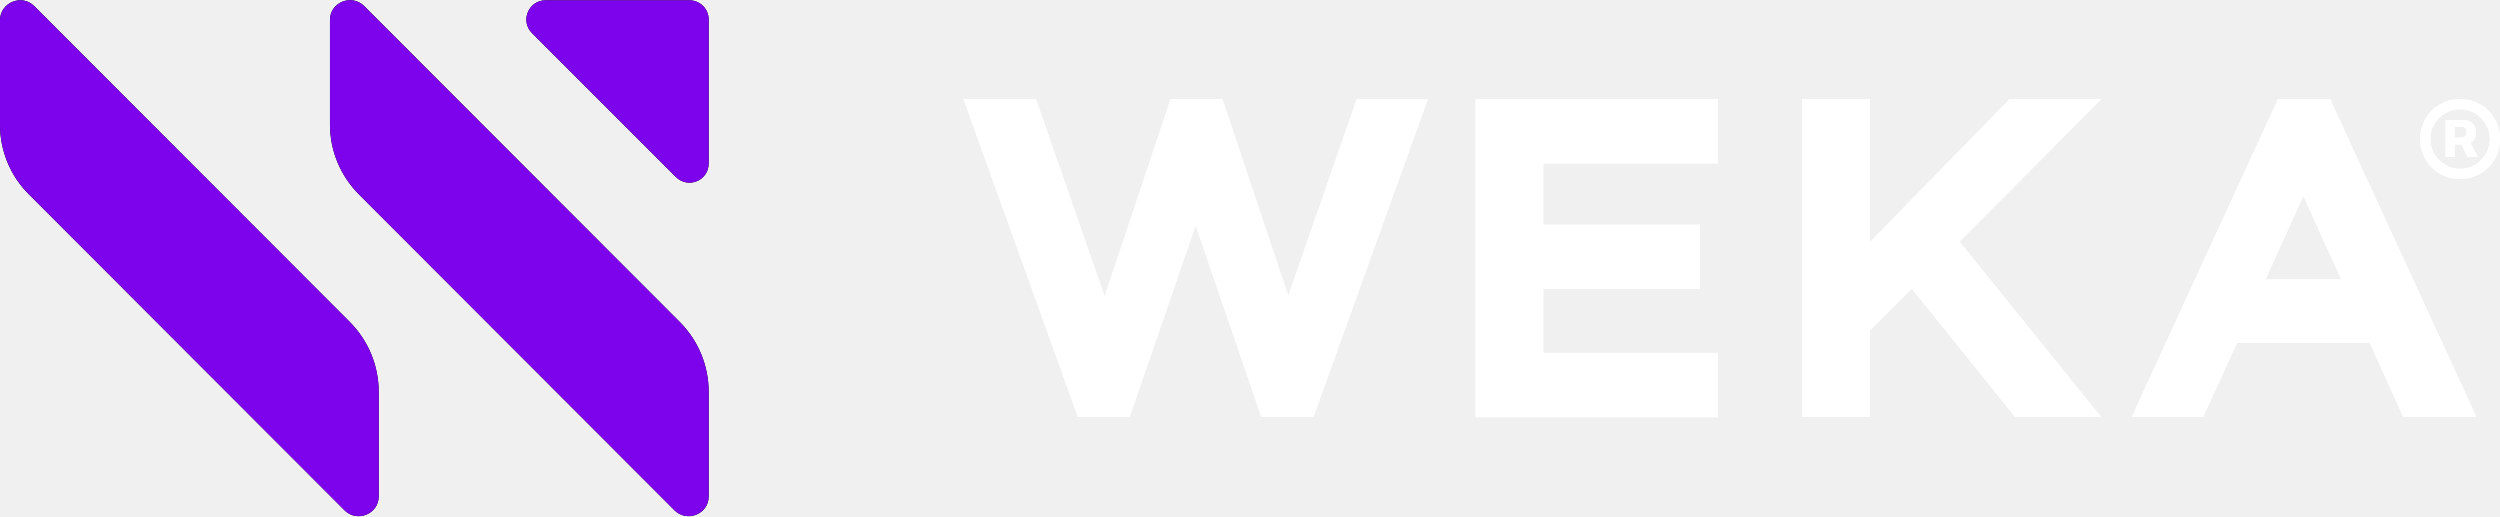
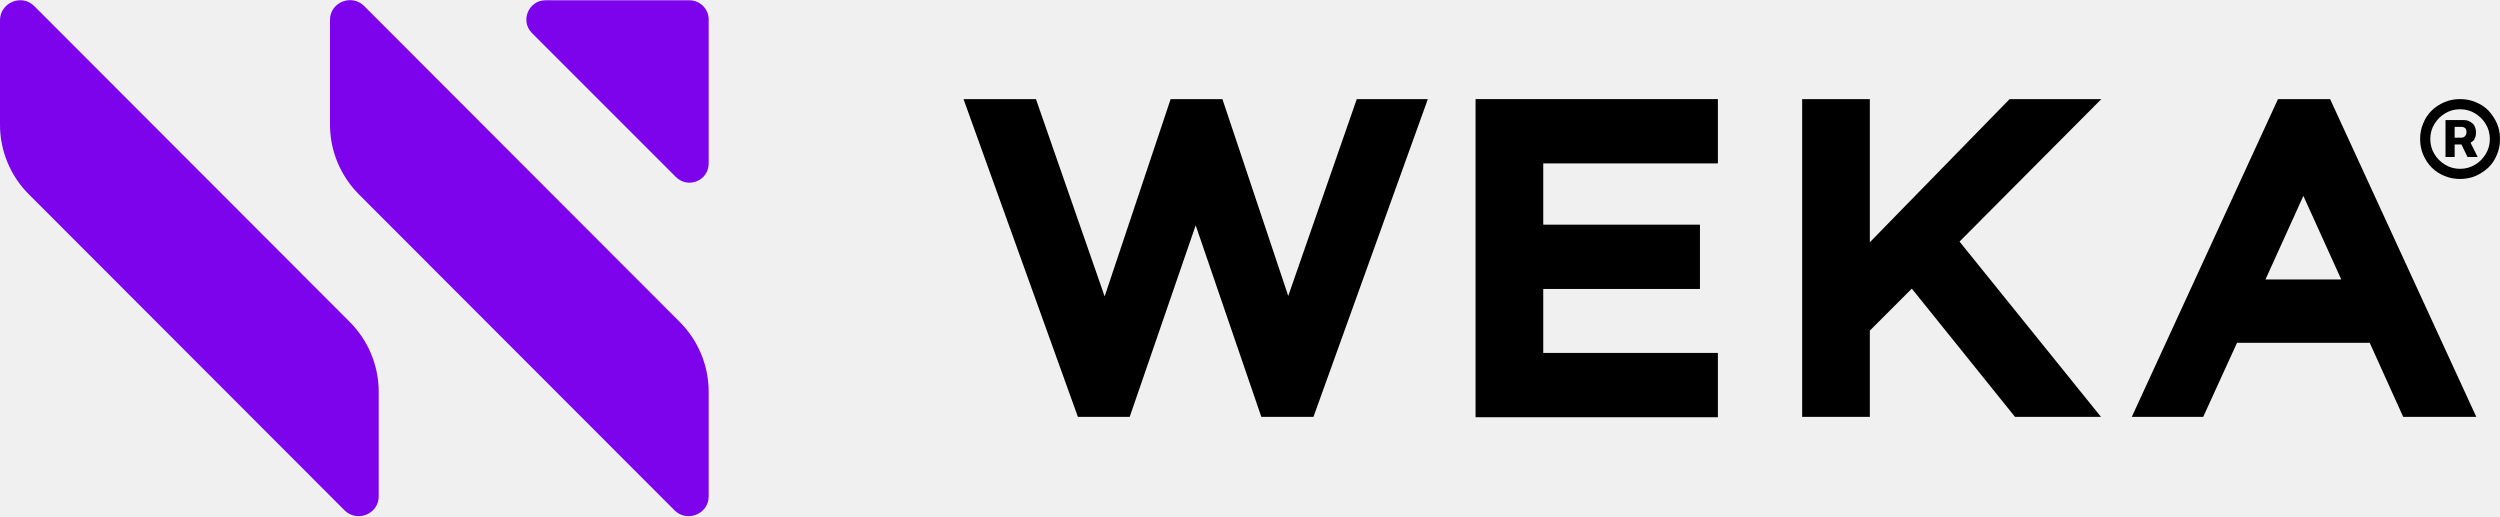
- <svg xmlns="http://www.w3.org/2000/svg" id="weka-logo-reversed" width="300" height="62" version="1.1" viewBox="0 0 738.7 152.5">
-   <path d="M161.2,0h42.5c3.1,0,5.7,2.5,5.7,5.7v42.5c0,5.1-6.1,7.6-9.7,4l-42.5-42.5C153.6,6.1,156.2,0,161.2,0h0Z" />
-   <path d="M200.8,95L107.6,1.7c-3.7-3.7-10.1-1.1-10.1,4.1v30.9c0,7.8,3.1,15.2,8.6,20.7l93.2,93.3c3.7,3.7,10.1,1.1,10.1-4.1v-30.9c0-7.8-3.1-15.2-8.6-20.7h0Z" />
-   <path d="M103.3,95L10.1,1.7C6.4-2,0,.7,0,5.9v30.9C0,44.5,3.1,52,8.6,57.4l93.2,93.3c3.7,3.7,10.1,1.1,10.1-4.1v-30.9c0-7.8-3.1-15.2-8.6-20.7h0Z" />
+ <svg xmlns="http://www.w3.org/2000/svg" id="weka-logo" width="300" height="62" version="1.1" viewBox="0 0 738.7 152.5">
  <path fill="#7c03ec" d="M161.2,0h42.5c3.1,0,5.7,2.5,5.7,5.7v42.5c0,5.1-6.1,7.6-9.7,4l-42.5-42.5C153.6,6.1,156.2,0,161.2,0h0Z" />
  <path fill="#7c03ec" d="M200.8,95L107.6,1.7c-3.7-3.7-10.1-1.1-10.1,4.1v30.9c0,7.8,3.1,15.2,8.6,20.7l93.2,93.3c3.7,3.7,10.1,1.1,10.1-4.1v-30.9c0-7.8-3.1-15.2-8.6-20.7h0Z" />
  <path fill="#7c03ec" d="M103.3,95L10.1,1.7C6.4-2,0,.7,0,5.9v30.9C0,44.5,3.1,52,8.6,57.4l93.2,93.3c3.7,3.7,10.1,1.1,10.1-4.1v-30.9c0-7.8-3.1-15.2-8.6-20.7h0Z" />
-   <path fill="#fff" d="M688.6,29.2h-15.5l-43.2,93.9h21.1l10-21.9h39.2l9.9,21.9h21.6l-43.2-93.9h0ZM669.4,82.5l11.2-24.7,11.2,24.7h-22.4Z" />
-   <path fill="#fff" d="M593.8,29.2l-41.3,42.3V29.2h-20v93.9h20v-25.5l12.4-12.4,30.5,37.9h25.4l-41.8-51.8,41.9-42.1h-27.1Z" />
-   <path fill="#fff" d="M456,85.3h46.3v-19h-46.3v-18.1h51.6v-19h-71.6v94h71.6v-19h-51.6v-18.8Z" />
-   <path fill="#fff" d="M380.7,87.5l-19.5-58.3h-15.3l-19.5,58.3-20.3-58.3h-21.4l33.8,93.9h15.3l19.5-56.6,19.4,56.6h15.4l33.8-93.9h-21l-20.3,58.3Z" />
-   <path fill="#fff" d="M731.1,41c.4-.5.5-1.2.5-2s-.2-1.4-.5-2c-.3-.5-.8-.9-1.4-1.2-.6-.3-1.1-.4-1.7-.4h-5.4v10.9h2.7v-3.7h2l1.8,3.7h3l-2.1-4.2c.5-.3.9-.6,1.2-1.1h0ZM725.3,37.4h2c.3,0,.7.1,1,.3.3.2.5.6.5,1.2s-.2,1-.5,1.3c-.3.3-.7.4-1.1.4h-1.9v-3.3h0Z" />
-   <path fill="#fff" d="M737.8,36.4c-.6-1.4-1.5-2.7-2.5-3.8-1.1-1.1-2.3-1.9-3.8-2.5-1.4-.6-2.9-.9-4.6-.9s-3.2.3-4.6.9c-1.4.6-2.7,1.4-3.8,2.5-1.1,1.1-1.9,2.3-2.5,3.8-.6,1.4-.9,2.9-.9,4.6s.3,3.2.9,4.6c.6,1.4,1.4,2.7,2.5,3.8,1.1,1.1,2.3,1.9,3.8,2.5,1.4.6,3,.9,4.6.9s3.2-.3,4.6-.9c1.4-.6,2.7-1.5,3.8-2.5,1.1-1.1,1.9-2.3,2.5-3.8.6-1.4.9-2.9.9-4.6s-.3-3.2-.9-4.6ZM734.5,45.4c-.8,1.3-1.8,2.4-3.2,3.2-1.3.8-2.8,1.2-4.4,1.2s-3.1-.4-4.4-1.2c-1.3-.8-2.4-1.8-3.2-3.2-.8-1.3-1.2-2.8-1.2-4.4s.4-3.1,1.2-4.4c.8-1.3,1.8-2.4,3.2-3.2,1.3-.8,2.8-1.2,4.4-1.2s3.1.4,4.4,1.2c1.3.8,2.4,1.8,3.2,3.2.8,1.3,1.2,2.8,1.2,4.4s-.4,3.1-1.2,4.4h0Z" />
-   <path fill="#fff" d="M688.6,29.2h-15.5l-43.2,93.9h21.1l10-21.9h39.2l9.9,21.9h21.6l-43.2-93.9h0ZM669.4,82.5l11.2-24.7,11.2,24.7h-22.4Z" />
-   <path fill="#fff" d="M593.8,29.2l-41.3,42.3V29.2h-20v93.9h20v-25.5l12.4-12.4,30.5,37.9h25.4l-41.8-51.8,41.9-42.1h-27.1Z" />
-   <path fill="#fff" d="M456,85.3h46.3v-19h-46.3v-18.1h51.6v-19h-71.6v94h71.6v-19h-51.6v-18.8Z" />
-   <path fill="#fff" d="M380.7,87.5l-19.5-58.3h-15.3l-19.5,58.3-20.3-58.3h-21.4l33.8,93.9h15.3l19.5-56.6,19.4,56.6h15.4l33.8-93.9h-21l-20.3,58.3Z" />
-   <path fill="#fff" d="M731.1,41c.4-.5.5-1.2.5-2s-.2-1.4-.5-2c-.3-.5-.8-.9-1.4-1.2-.6-.3-1.1-.4-1.7-.4h-5.4v10.9h2.7v-3.7h2l1.8,3.7h3l-2.1-4.2c.5-.3.9-.6,1.2-1.1h0ZM725.3,37.4h2c.3,0,.7.1,1,.3.3.2.5.6.5,1.2s-.2,1-.5,1.3c-.3.3-.7.4-1.1.4h-1.9v-3.3h0Z" />
-   <path fill="#fff" d="M737.8,36.4c-.6-1.4-1.5-2.7-2.5-3.8-1.1-1.1-2.3-1.9-3.8-2.5-1.4-.6-2.9-.9-4.6-.9s-3.2.3-4.6.9c-1.4.6-2.7,1.4-3.8,2.5-1.1,1.1-1.9,2.3-2.5,3.8-.6,1.4-.9,2.9-.9,4.6s.3,3.2.9,4.6c.6,1.4,1.4,2.7,2.5,3.8,1.1,1.1,2.3,1.9,3.8,2.5,1.4.6,3,.9,4.6.9s3.2-.3,4.6-.9c1.4-.6,2.7-1.5,3.8-2.5,1.1-1.1,1.9-2.3,2.5-3.8.6-1.4.9-2.9.9-4.6s-.3-3.2-.9-4.6ZM734.5,45.4c-.8,1.3-1.8,2.4-3.2,3.2-1.3.8-2.8,1.2-4.4,1.2s-3.1-.4-4.4-1.2c-1.3-.8-2.4-1.8-3.2-3.2-.8-1.3-1.2-2.8-1.2-4.4s.4-3.1,1.2-4.4c.8-1.3,1.8-2.4,3.2-3.2,1.3-.8,2.8-1.2,4.4-1.2s3.1.4,4.4,1.2c1.3.8,2.4,1.8,3.2,3.2.8,1.3,1.2,2.8,1.2,4.4s-.4,3.1-1.2,4.4h0Z" />
+   <path fill="currentColor" d="M688.6,29.2h-15.5l-43.2,93.9h21.1l10-21.9h39.2l9.9,21.9h21.6l-43.2-93.9h0ZM669.4,82.5l11.2-24.7,11.2,24.7h-22.4Z" />
+   <path fill="currentColor" d="M593.8,29.2l-41.3,42.3V29.2h-20v93.9h20v-25.5l12.4-12.4,30.5,37.9h25.4l-41.8-51.8,41.9-42.1h-27.1Z" />
+   <path fill="currentColor" d="M456,85.3h46.3v-19h-46.3v-18.1h51.6v-19h-71.6v94h71.6v-19h-51.6v-18.8Z" />
+   <path fill="currentColor" d="M380.7,87.5l-19.5-58.3h-15.3l-19.5,58.3-20.3-58.3h-21.4l33.8,93.9h15.3l19.5-56.6,19.4,56.6h15.4l33.8-93.9h-21l-20.3,58.3Z" />
+   <path fill="currentColor" d="M731.1,41c.4-.5.5-1.2.5-2s-.2-1.4-.5-2c-.3-.5-.8-.9-1.4-1.2-.6-.3-1.1-.4-1.7-.4h-5.4v10.9h2.7v-3.7h2l1.8,3.7h3l-2.1-4.2c.5-.3.9-.6,1.2-1.1h0ZM725.3,37.4h2c.3,0,.7.1,1,.3.3.2.5.6.5,1.2s-.2,1-.5,1.3c-.3.3-.7.4-1.1.4h-1.9v-3.3h0Z" />
+   <path fill="currentColor" d="M737.8,36.4c-.6-1.4-1.5-2.7-2.5-3.8-1.1-1.1-2.3-1.9-3.8-2.5-1.4-.6-2.9-.9-4.6-.9s-3.2.3-4.6.9c-1.4.6-2.7,1.4-3.8,2.5-1.1,1.1-1.9,2.3-2.5,3.8-.6,1.4-.9,2.9-.9,4.6s.3,3.2.9,4.6c.6,1.4,1.4,2.7,2.5,3.8,1.1,1.1,2.3,1.9,3.8,2.5,1.4.6,3,.9,4.6.9s3.2-.3,4.6-.9c1.4-.6,2.7-1.5,3.8-2.5,1.1-1.1,1.9-2.3,2.5-3.8.6-1.4.9-2.9.9-4.6s-.3-3.2-.9-4.6ZM734.5,45.4c-.8,1.3-1.8,2.4-3.2,3.2-1.3.8-2.8,1.2-4.4,1.2s-3.1-.4-4.4-1.2c-1.3-.8-2.4-1.8-3.2-3.2-.8-1.3-1.2-2.8-1.2-4.4s.4-3.1,1.2-4.4c.8-1.3,1.8-2.4,3.2-3.2,1.3-.8,2.8-1.2,4.4-1.2s3.1.4,4.4,1.2c1.3.8,2.4,1.8,3.2,3.2.8,1.3,1.2,2.8,1.2,4.4s-.4,3.1-1.2,4.4h0Z" />
</svg>
